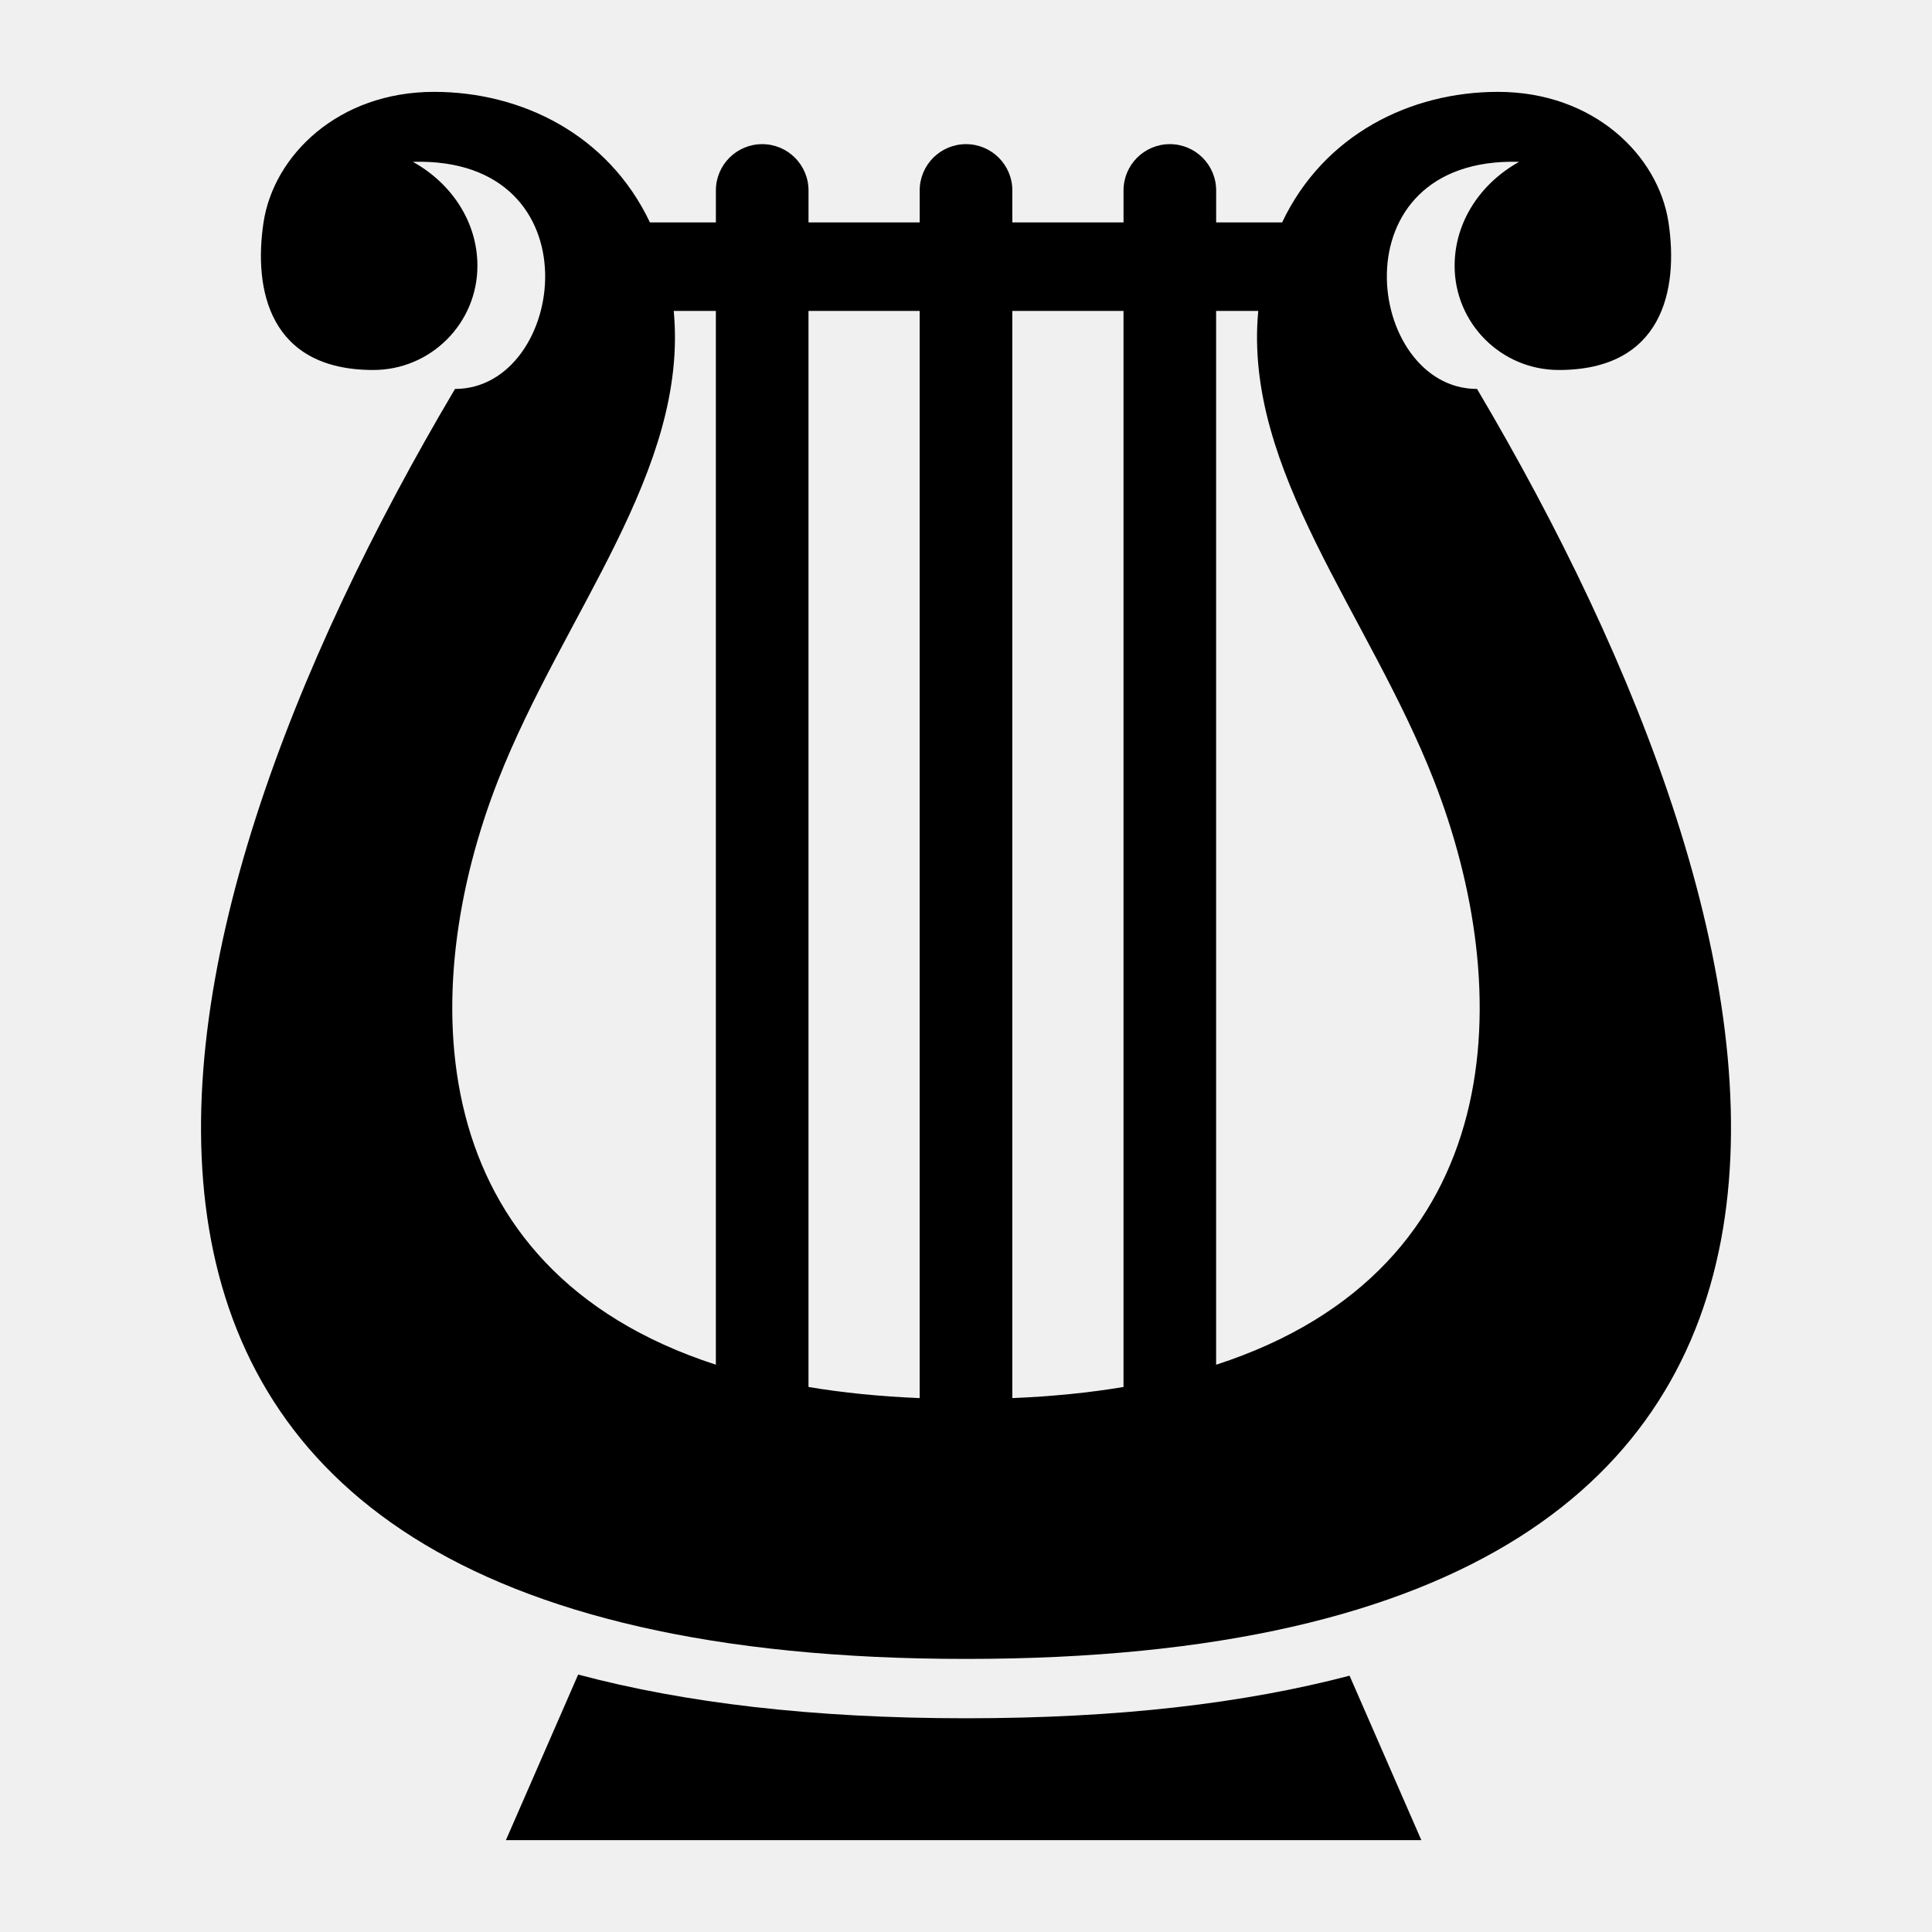
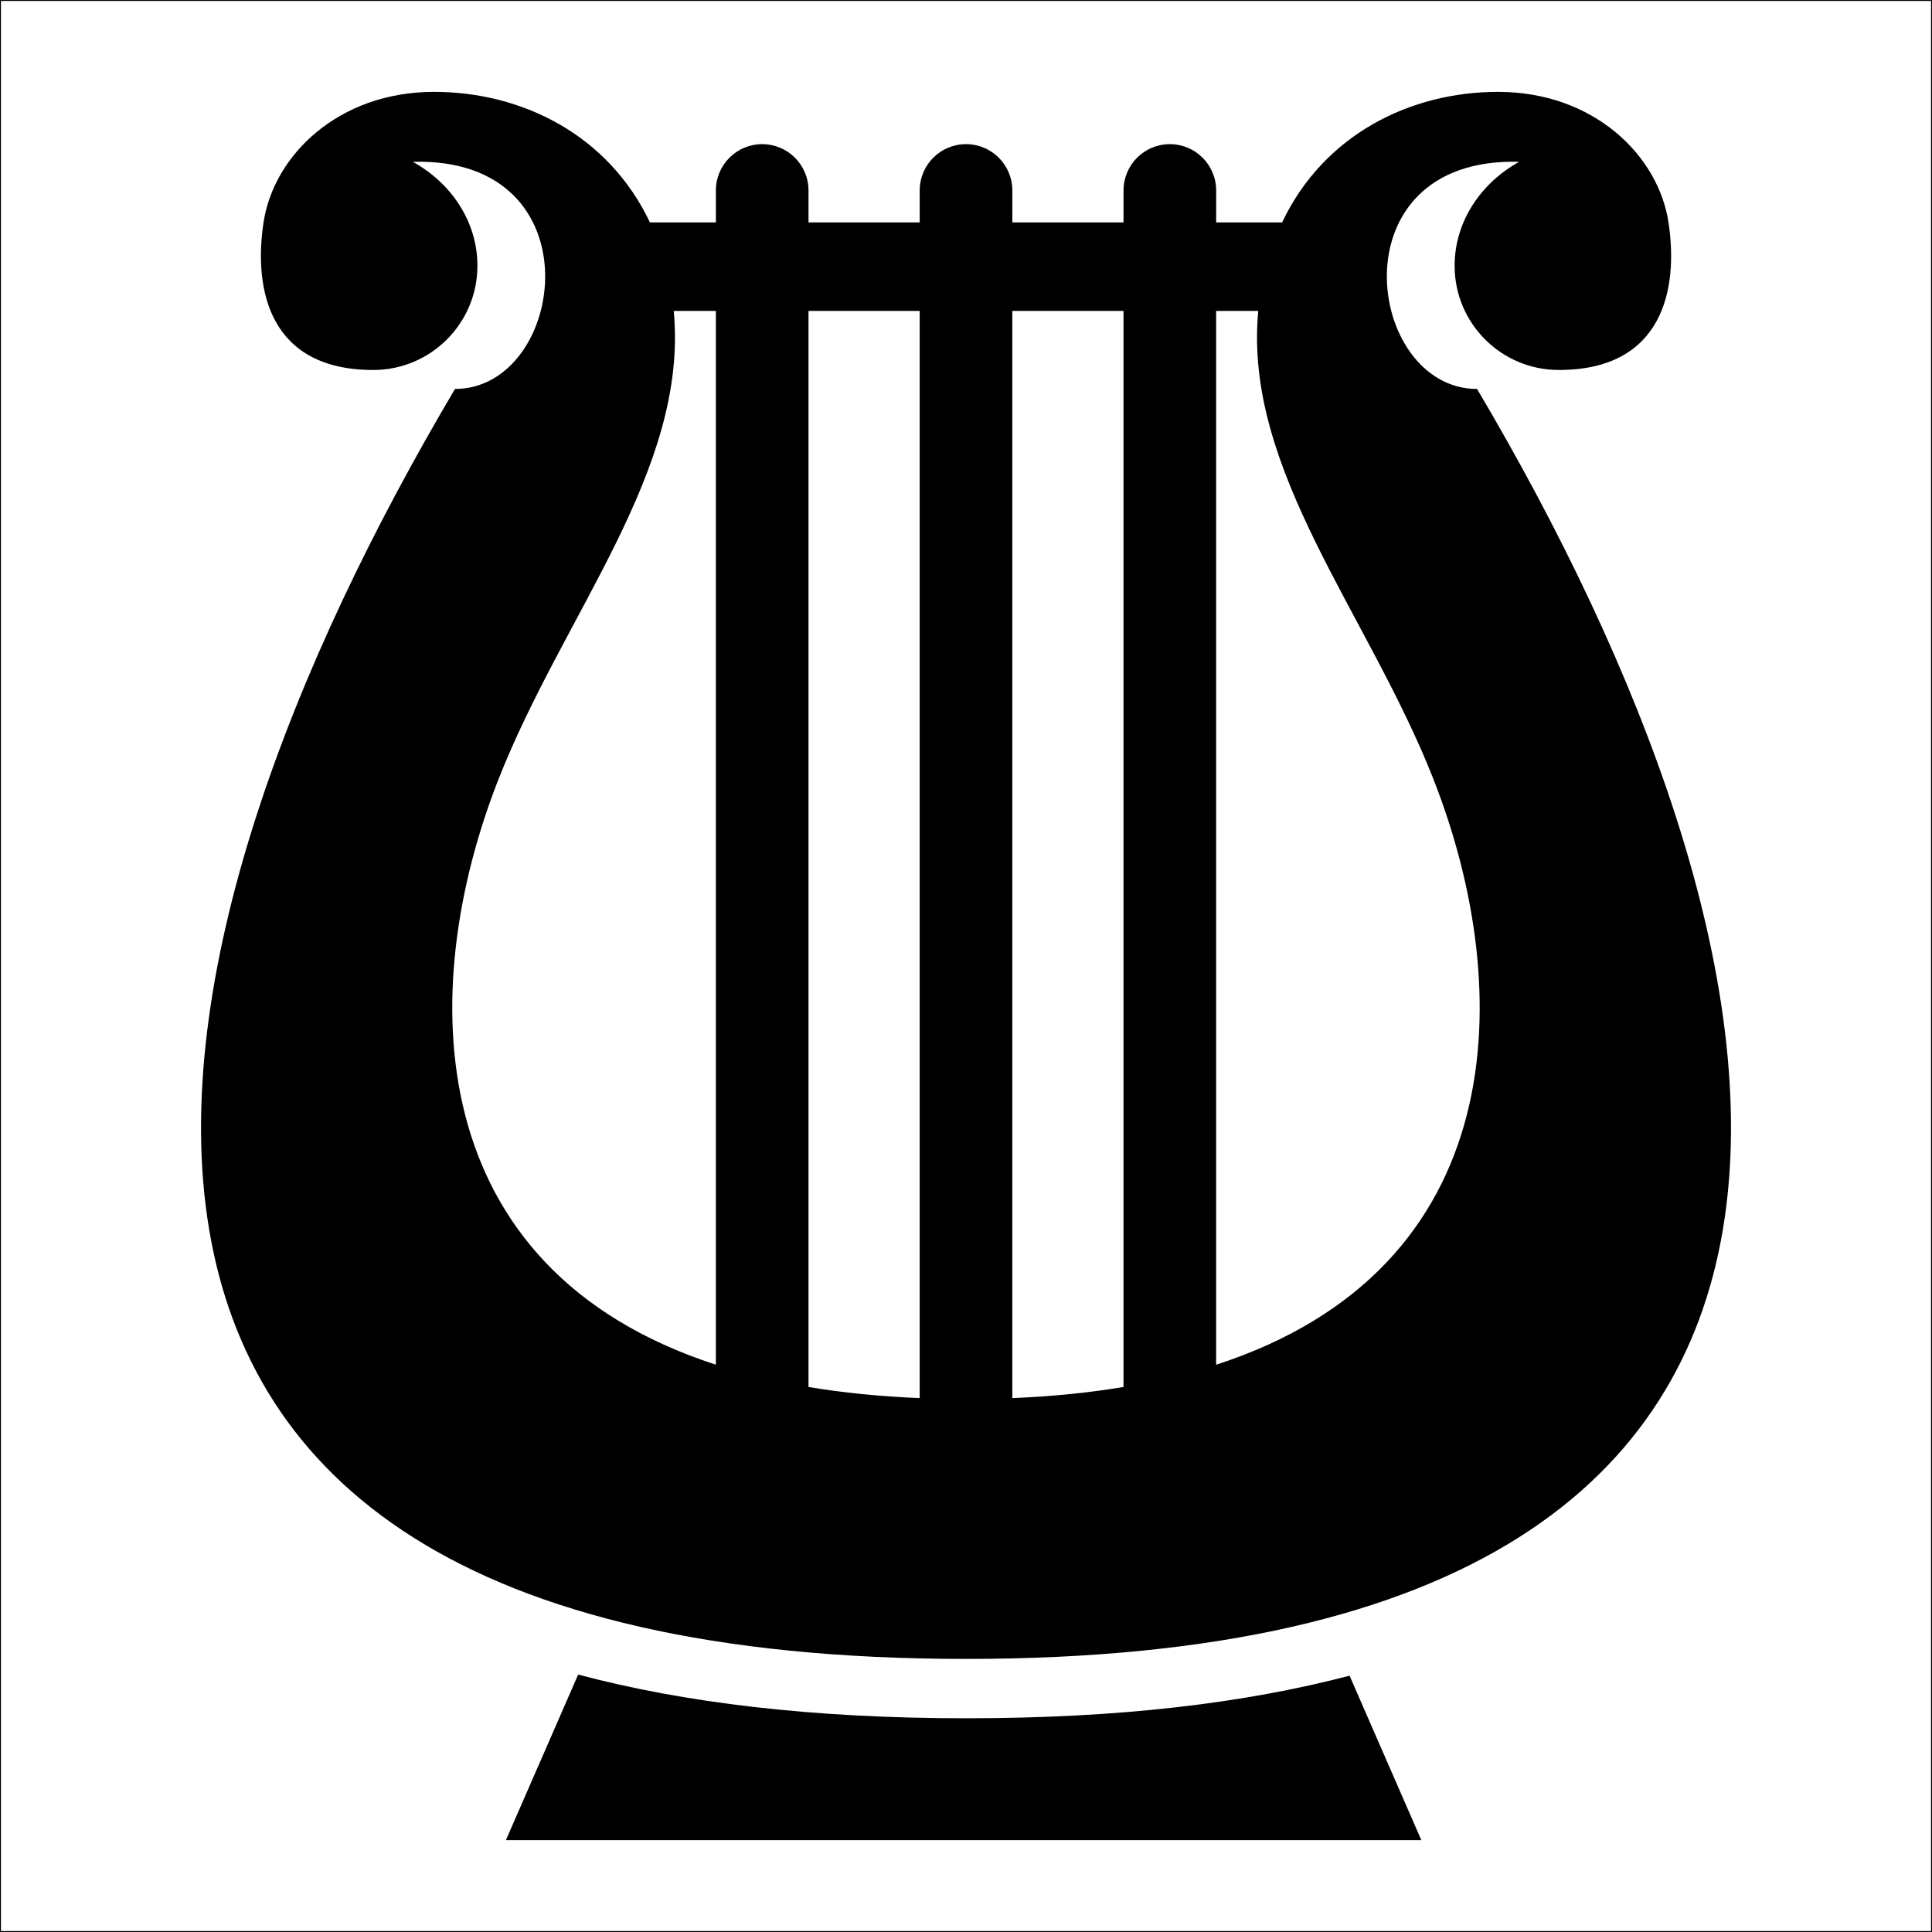
<svg xmlns="http://www.w3.org/2000/svg" id="Layer_1" version="1.1" viewBox="0 0 1024 1024">
-   <path d="M715.3,888.15l38.04,87.16h-485.2l38.3-87.76c56.13,14.97,124.09,23.17,205.56,23.17s147.61-7.99,203.3-22.57ZM512,879.26c-536.78,0-442.73-382.96-270.84-673.11,59.01,0,75.84-123.2-22.34-120.38,20.12,11.13,34.22,31.46,34.22,55.12,0,30.49-24.72,55.21-55.21,55.21-55.07,0-63.52-42.54-58.16-78.15,5.36-35.61,39.67-69.26,90.38-69.26,46.38,0,92.31,22.57,114.42,69.19h34.96v-16.93c0-13.56,10.99-24.55,24.55-24.55h0c13.56,0,24.55,10.99,24.55,24.55v16.93h58.93v-16.93c0-13.56,10.99-24.55,24.55-24.55s24.55,10.99,24.55,24.55v16.93h58.93v-16.93c0-13.56,10.99-24.55,24.55-24.55h0c13.56,0,24.55,10.99,24.55,24.55v16.93h34.96c22.11-46.62,68.04-69.19,114.42-69.19,50.71,0,85.02,33.66,90.38,69.26,5.36,35.61-3.09,78.15-58.16,78.15-30.49,0-55.21-24.72-55.21-55.21,0-23.67,14.1-43.99,34.22-55.12-98.19-2.82-81.36,120.38-22.34,120.38,171.89,290.15,265.94,673.11-270.84,673.11ZM536.55,164.79v576.23c21.25-.87,40.86-2.87,58.93-5.89V164.79h-58.93ZM428.52,164.79v570.34c18.07,3.02,37.68,5.03,58.93,5.89V164.79h-58.93ZM379.42,723.33V164.79h-22.33c7.96,84.59-58.52,160.55-93.06,248.69-43.45,110.88-41.72,258.83,115.38,309.84ZM759.96,413.49c-34.54-88.14-101.02-164.1-93.06-248.69h-22.33v558.54c157.11-51.02,158.83-198.96,115.38-309.84Z" />
+   <defs>
+     <style>
+       .st0 {
+         fill: #fff;
+         stroke: #000;
+         stroke-miterlimit: 10;
+       }
+     </style>
+   </defs>
+   <rect class="st0" width="1024" height="1024" />
+   <path d="M715.3,888.15l38.04,87.16h-485.2l38.3-87.76c56.13,14.97,124.09,23.17,205.56,23.17s147.61-7.99,203.3-22.57h0ZM512,879.26c-536.78,0-442.73-382.96-270.84-673.11,59.01,0,75.84-123.2-22.34-120.38,20.12,11.13,34.22,31.46,34.22,55.12,0,30.49-24.72,55.21-55.21,55.21-55.07,0-63.52-42.54-58.16-78.15,5.36-35.61,39.67-69.26,90.38-69.26,46.38,0,92.31,22.57,114.42,69.19h34.96v-16.93c0-13.56,10.99-24.55,24.55-24.55h0c13.56,0,24.55,10.99,24.55,24.55v16.93h58.93v-16.93c0-13.56,10.99-24.55,24.55-24.55s24.55,10.99,24.55,24.55v16.93h58.93v-16.93c0-13.56,10.99-24.55,24.55-24.55h0c13.56,0,24.55,10.99,24.55,24.55v16.93h34.96c22.11-46.62,68.04-69.19,114.42-69.19,50.71,0,85.02,33.66,90.38,69.26,5.36,35.61-3.09,78.15-58.16,78.15-30.49,0-55.21-24.72-55.21-55.21,0-23.67,14.1-43.99,34.22-55.12-98.19-2.82-81.36,120.38-22.34,120.38,171.89,290.15,265.94,673.11-270.84,673.11h-.02ZM536.55,164.79v576.23c21.25-.87,40.86-2.87,58.93-5.89V164.79h-58.93ZM428.52,164.79v570.34c18.07,3.02,37.68,5.03,58.93,5.89V164.79h-58.93ZM379.42,723.33V164.79h-22.33c7.96,84.59-58.52,160.55-93.06,248.69-43.45,110.88-41.72,258.83,115.38,309.84h0ZM759.96,413.49c-34.54-88.14-101.02-164.1-93.06-248.69h-22.33v558.54c157.11-51.02,158.83-198.96,115.38-309.84h.01Z" />
</svg>
